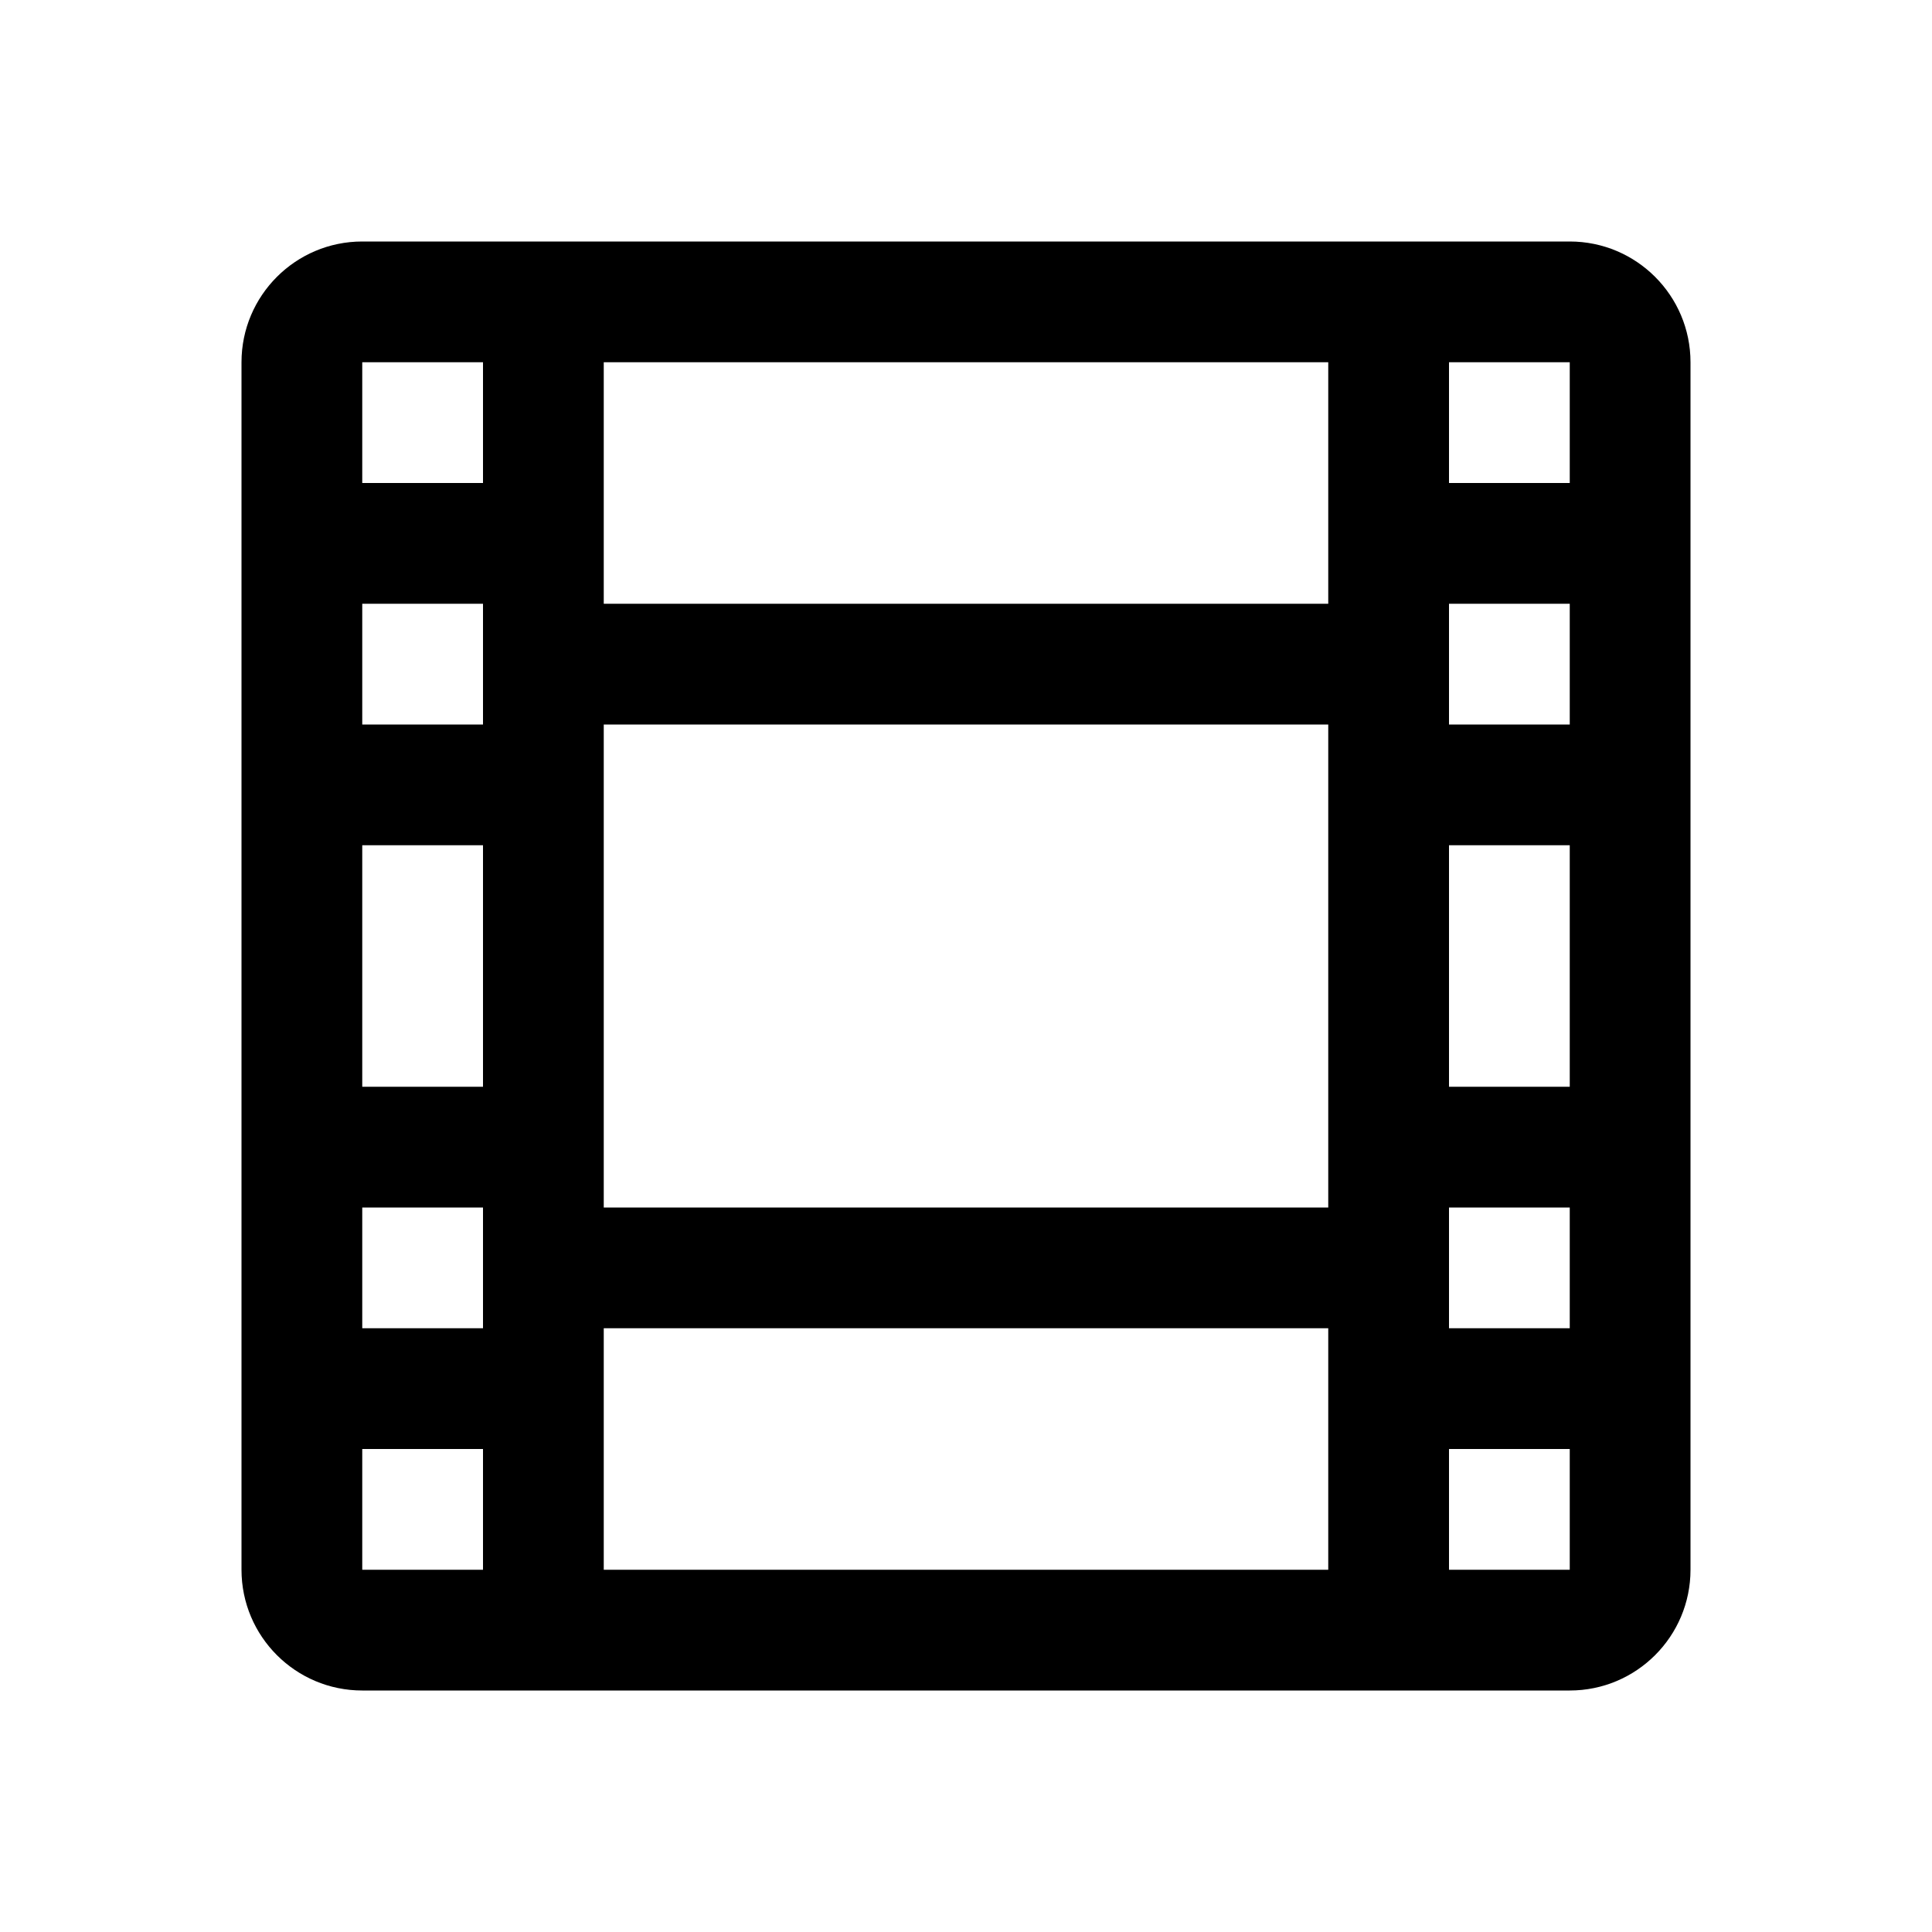
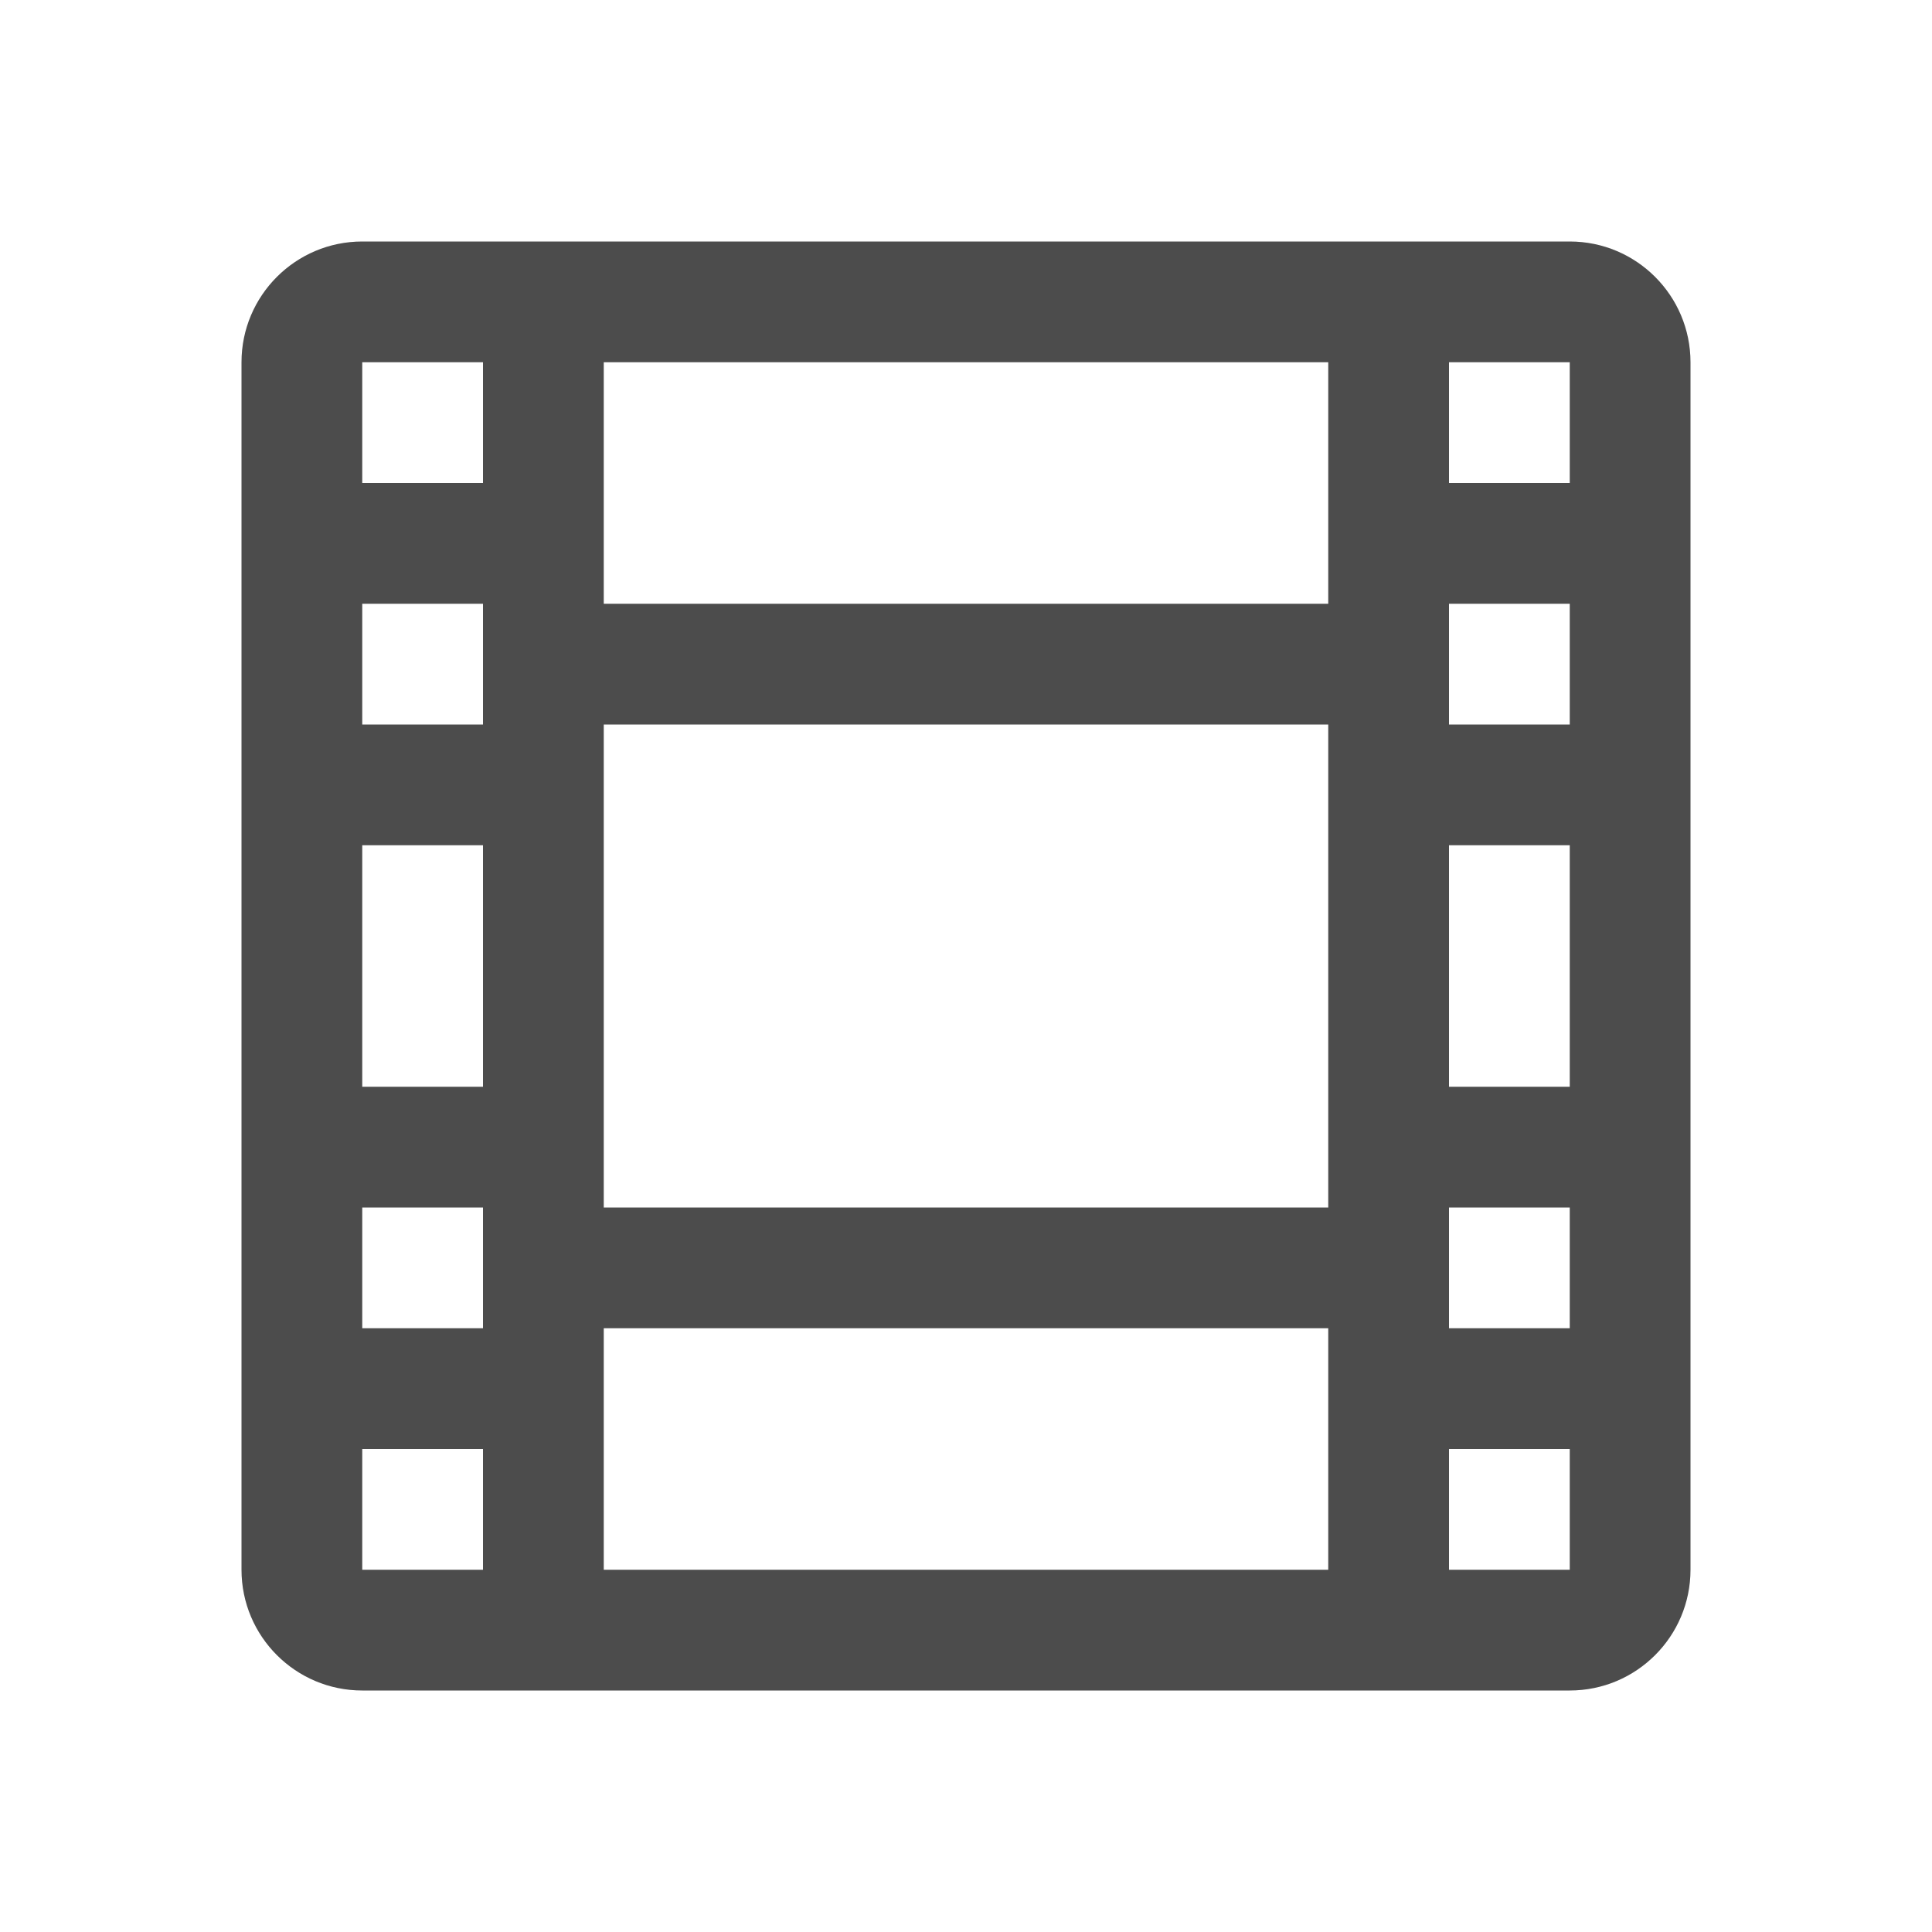
- <svg xmlns="http://www.w3.org/2000/svg" width="16px" height="16px" viewBox="0 0 16 16" version="1.1">
-   <g id="places/16/folder-videos-symbolic" stroke="none" stroke-width="1" fill="none" fill-rule="evenodd">
-     <path d="M13,2 C13.552,2 14,2.448 14,3 L14,13 C14,13.552 13.552,14 13,14 L3,14 C2.448,14 2,13.552 2,13 L2,3 C2,2.448 2.448,2 3,2 L13,2 Z M5,11 L5,13 L11,13 L11,11 L5,11 Z M4,12 L3,12 L3,13 L4,13 L4,12 Z M13,12 L12,12 L12,13 L13,13 L13,12 Z M4,10 L3,10 L3,11 L4,11 L4,10 Z M13,10 L12,10 L12,11 L13,11 L13,10 Z M4,7 L3,7 L3,9 L4,9 L4,7 Z M13,7 L12,7 L12,9 L13,9 L13,7 Z M4,5 L3,5 L3,6 L4,6 L4,5 Z M13,5 L12,5 L12,6 L13,6 L13,5 Z M11,3 L5,3 L5,5 L11,5 L11,3 Z M13,3 L12,3 L12,4 L13,4 L13,3 Z M4,3 L3,3 L3,4 L4,4 L4,3 Z M5,10 L11,10 L11,6 L5,6 L5,10 Z" id="形状结合" fill="#000000" fill-rule="nonzero" />
-   </g>
+ <svg xmlns="http://www.w3.org/2000/svg" width="16" height="16" viewBox="0 0 16 16">
+   <defs>
+     <style id="current-color-scheme" type="text/css">
+    .ColorScheme-Text { color:rgba(0, 0, 0, 0.7); } .ColorScheme-Highlight { color:#ffffff; }
+   </style>
+   </defs>
+   <path style="fill:currentColor" class="ColorScheme-Text" d="M13,2 C13.552,2 14,2.448 14,3 L14,13 C14,13.552 13.552,14 13,14 L3,14 C2.448,14 2,13.552 2,13 L2,3 C2,2.448 2.448,2 3,2 L13,2 Z M5,11 L5,13 L11,13 L11,11 L5,11 Z M4,12 L3,12 L3,13 L4,13 L4,12 Z M13,12 L12,12 L12,13 L13,13 L13,12 Z M4,10 L3,10 L3,11 L4,11 L4,10 Z M13,10 L12,10 L12,11 L13,11 L13,10 Z M4,7 L3,7 L3,9 L4,9 L4,7 Z M13,7 L12,7 L12,9 L13,9 L13,7 Z M4,5 L3,5 L3,6 L4,6 L4,5 Z M13,5 L12,5 L12,6 L13,6 L13,5 Z M11,3 L5,3 L5,5 L11,5 L11,3 Z M13,3 L12,3 L12,4 L13,4 L13,3 Z M4,3 L3,3 L3,4 L4,4 L4,3 Z M5,10 L11,10 L11,6 L5,6 L5,10 Z" id="形状" fill="#000000" fill-rule="nonzero" />
</svg>
